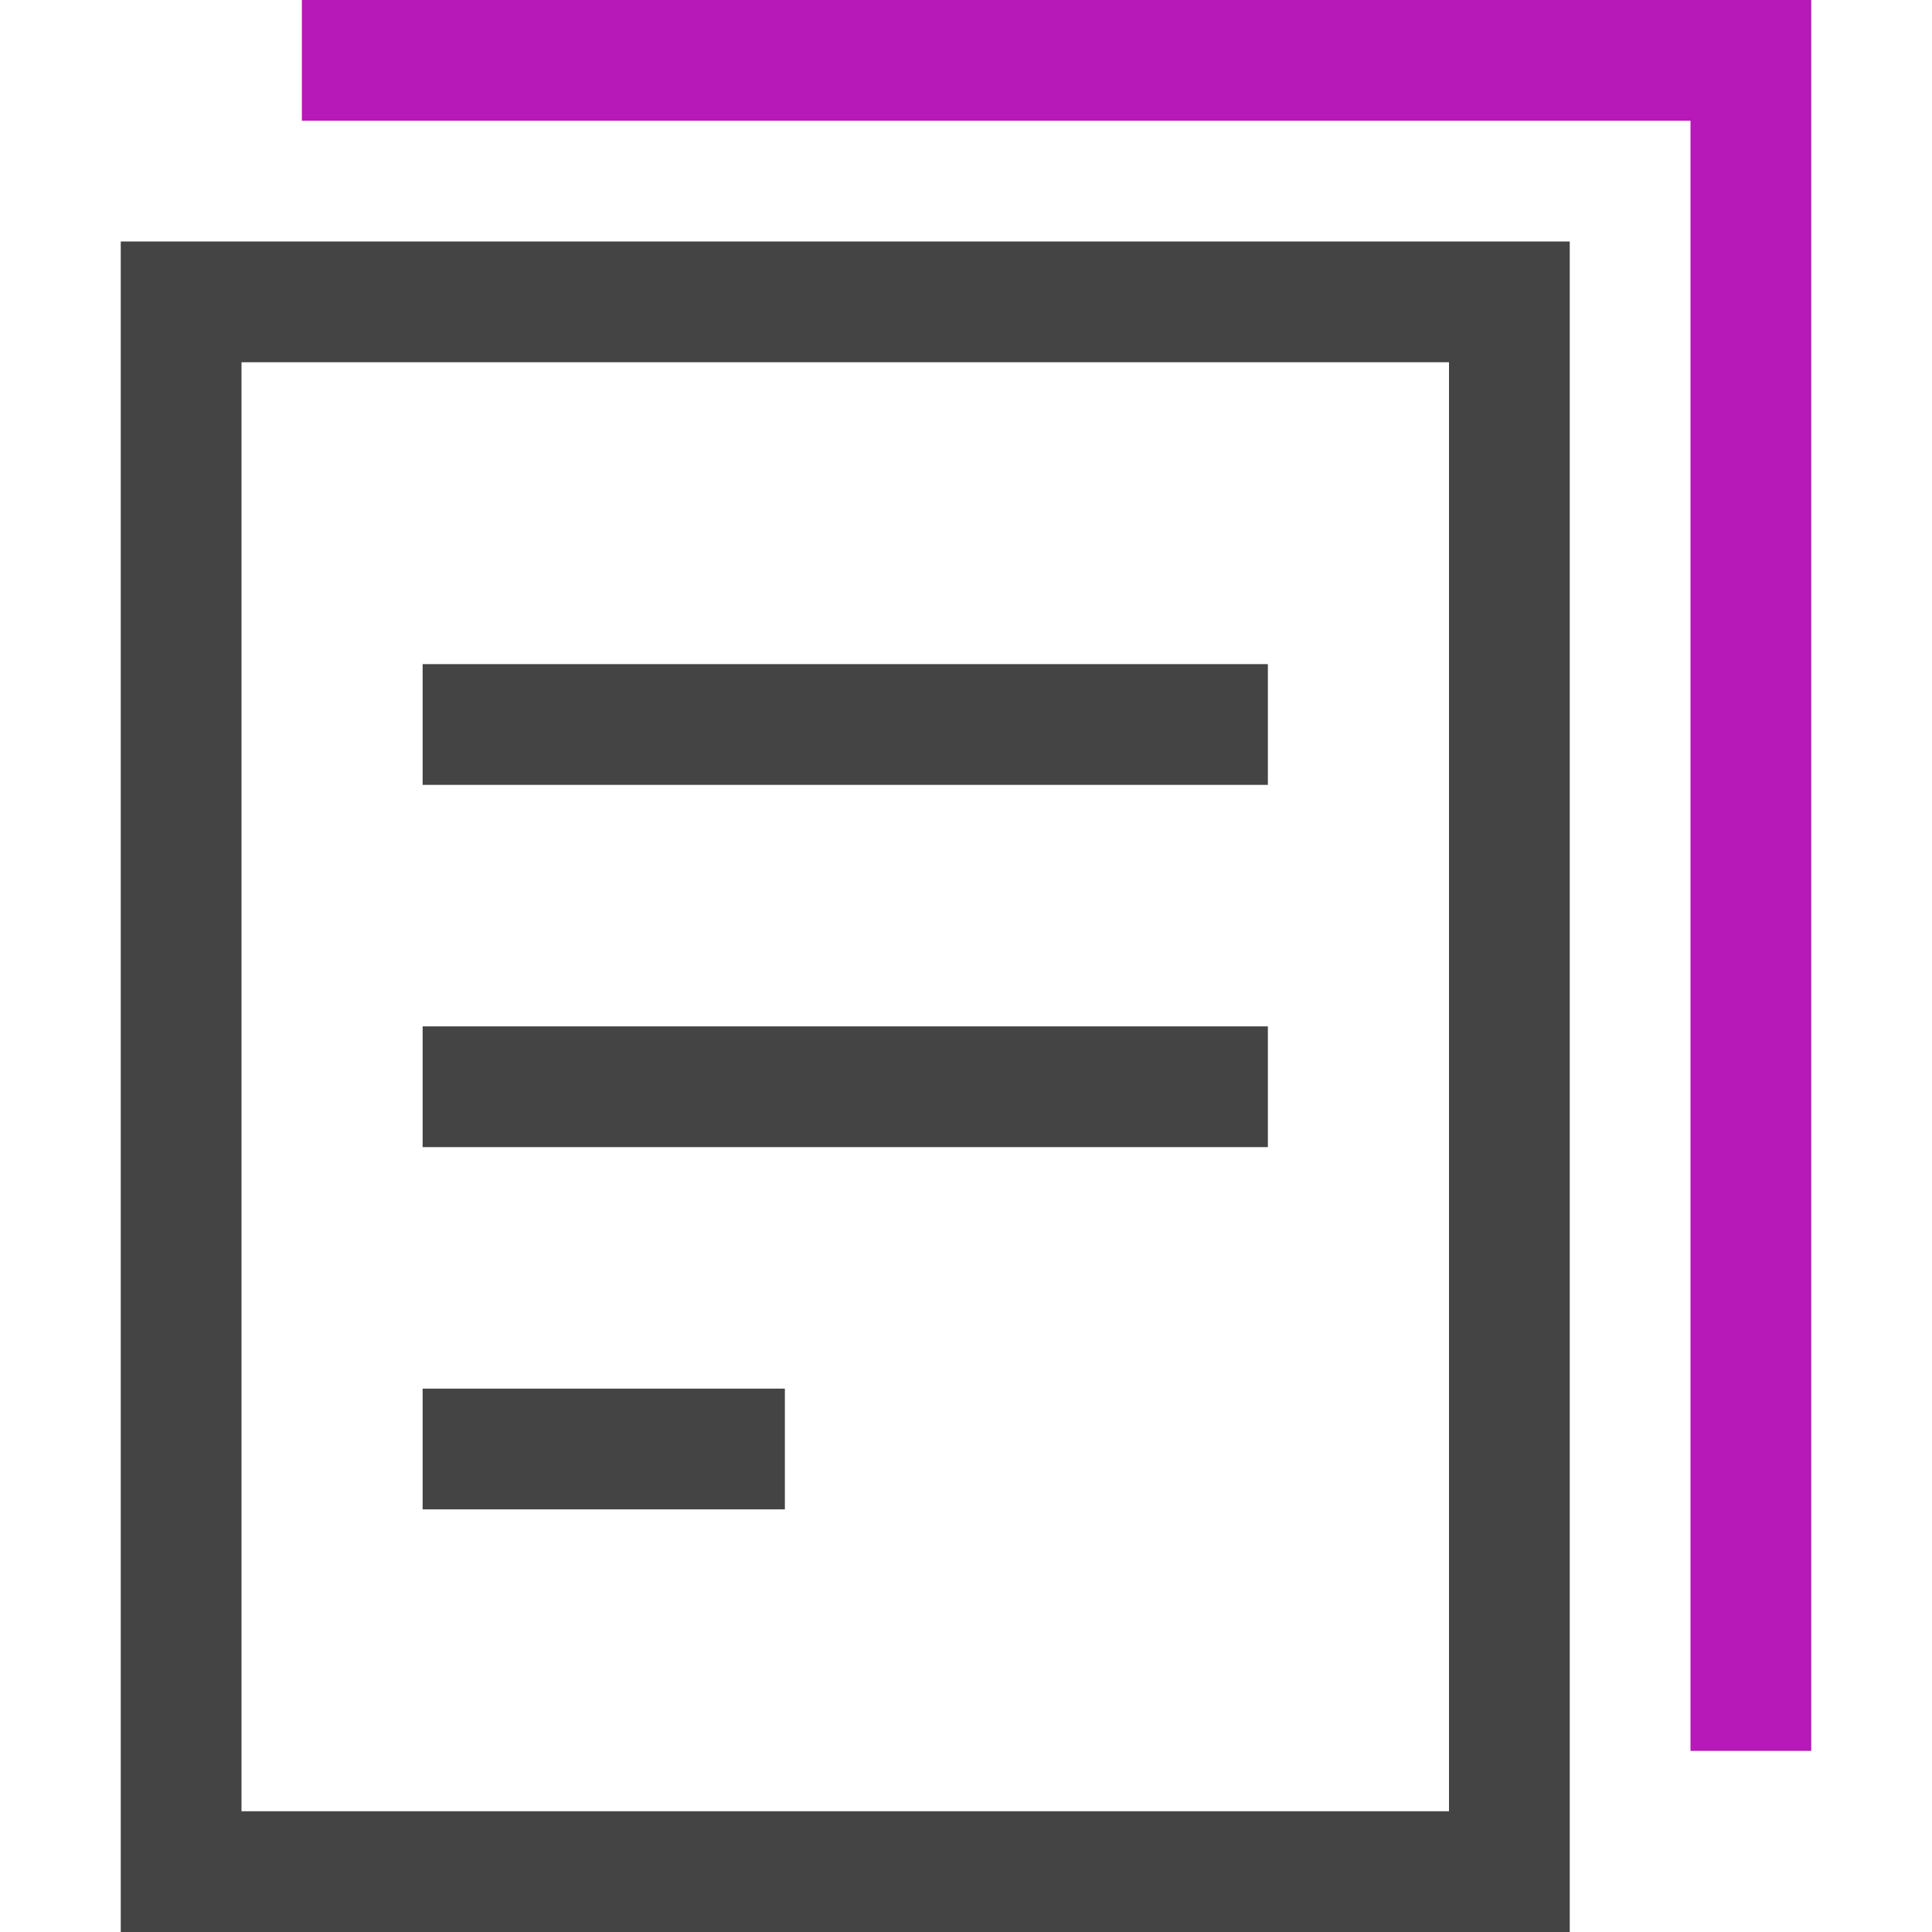
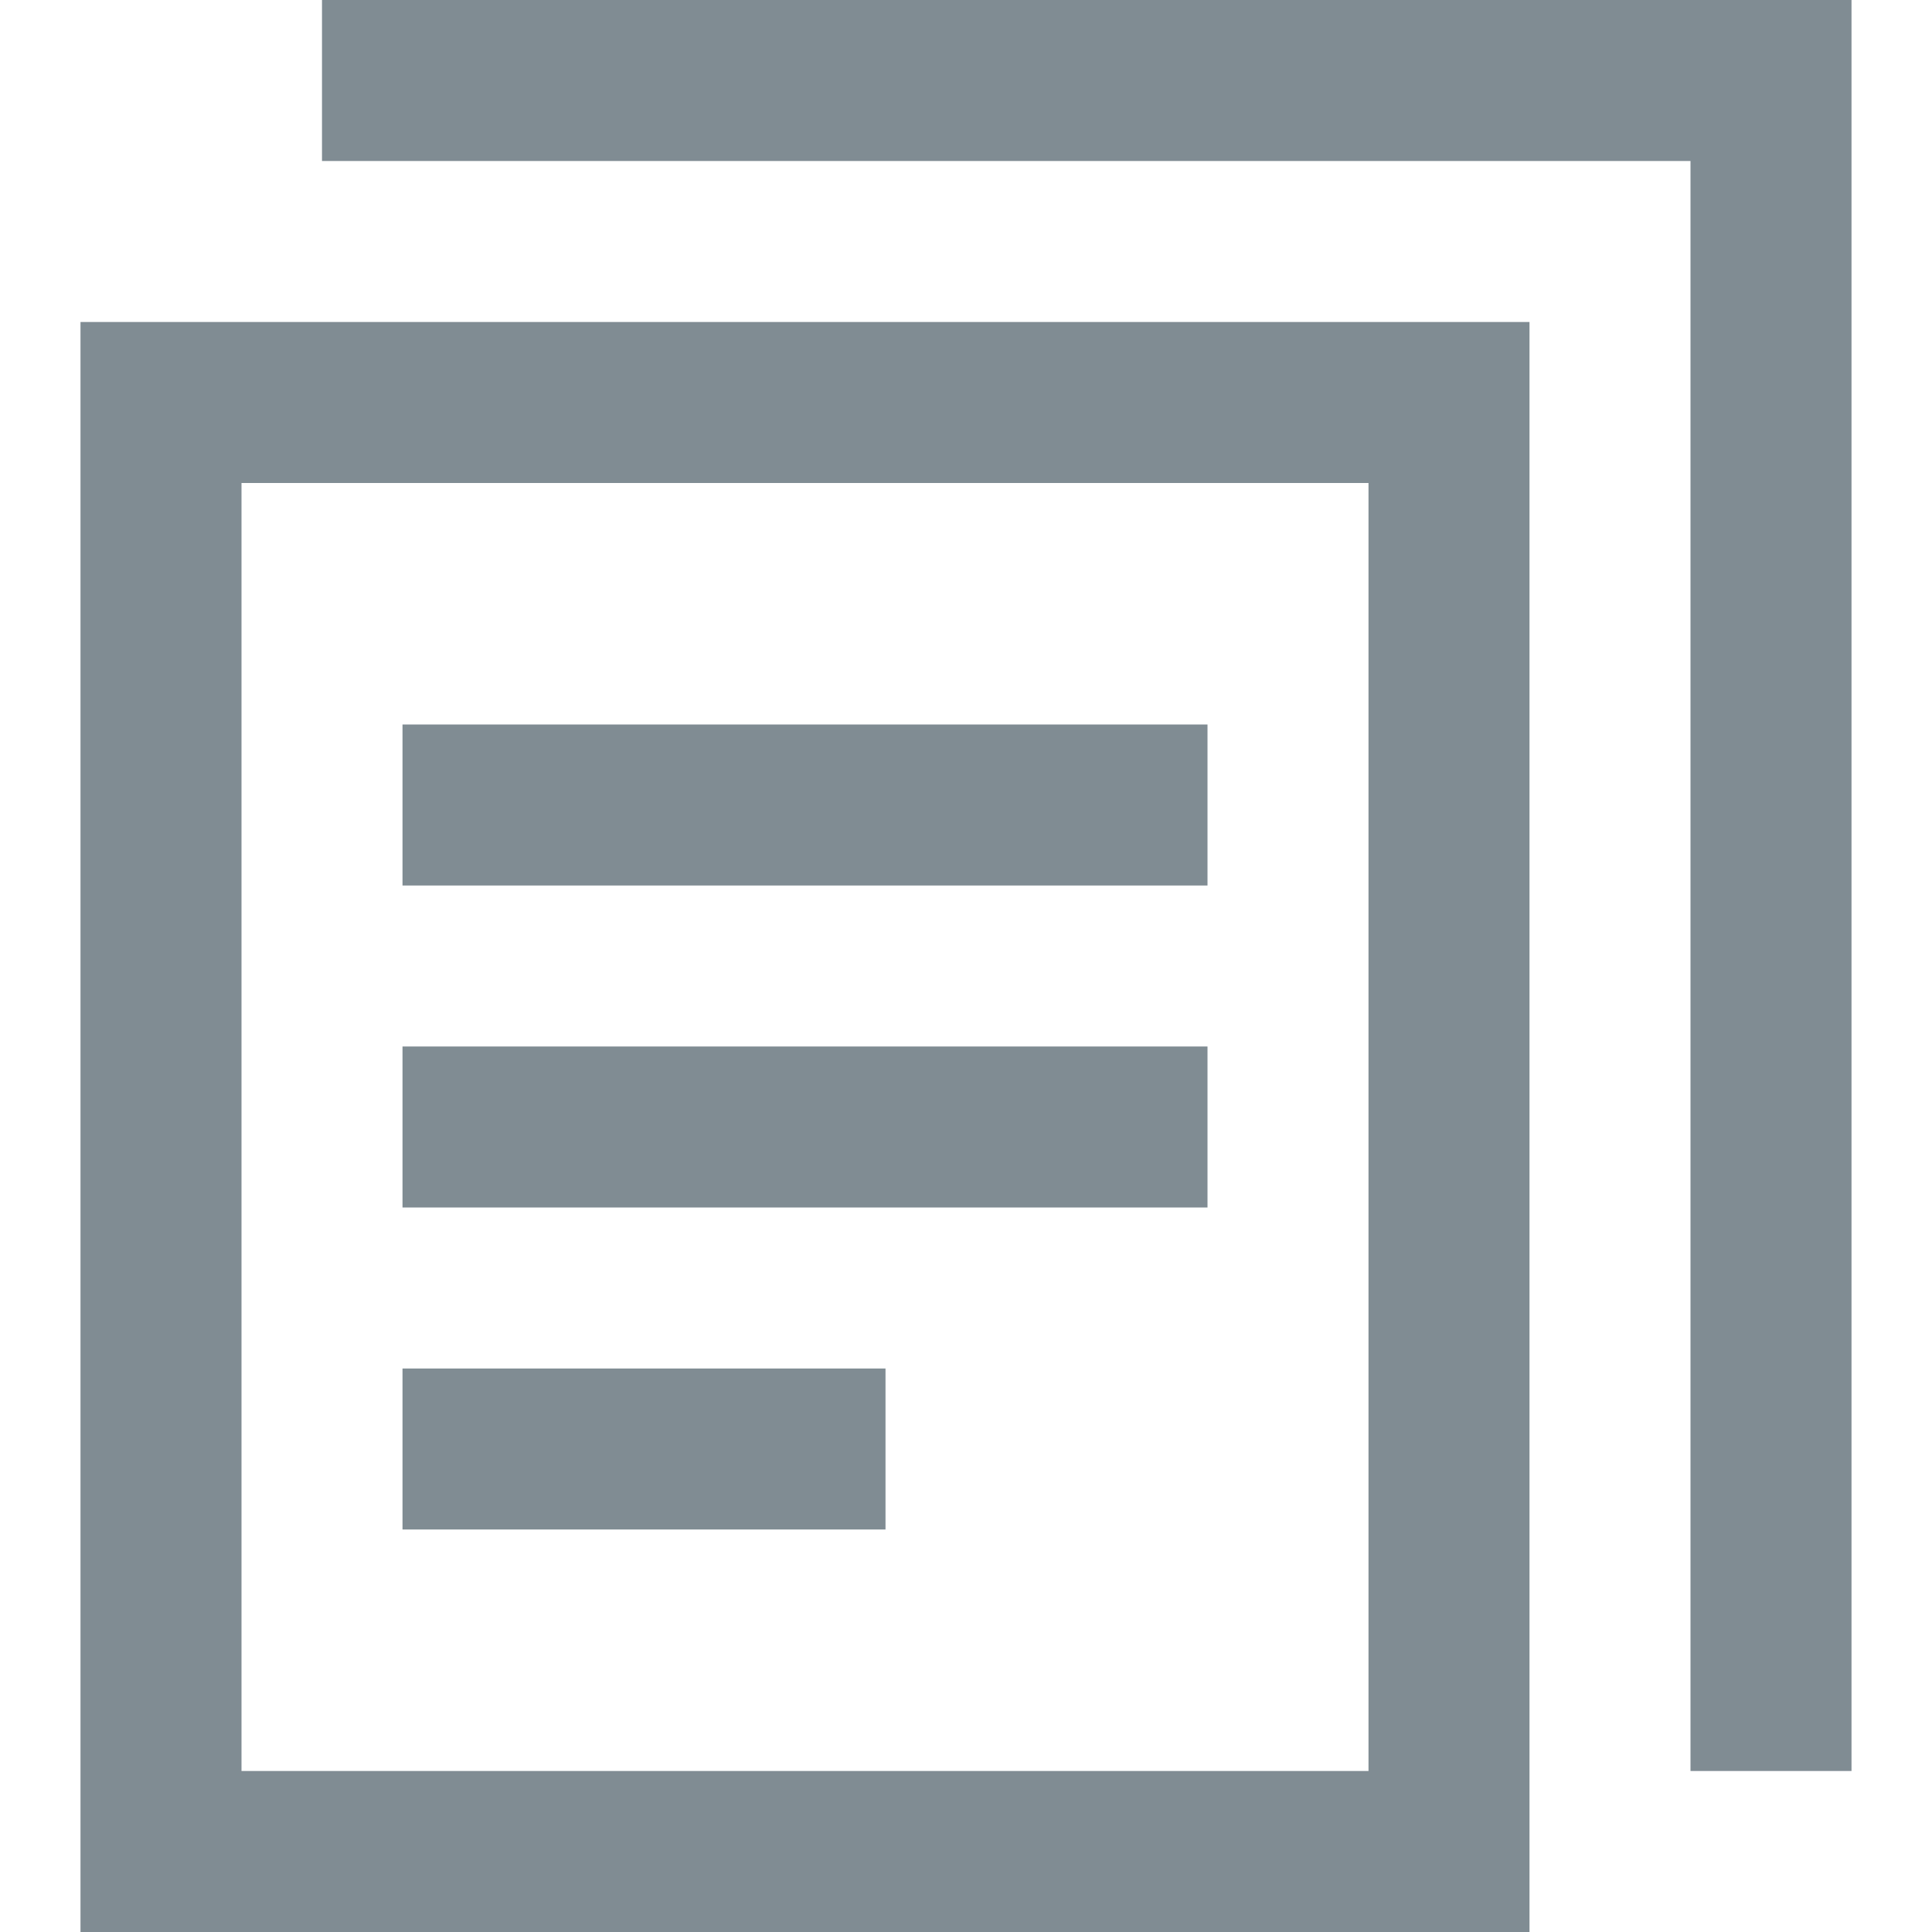
- <svg xmlns="http://www.w3.org/2000/svg" x="0px" y="0px" width="32px" height="32px" viewBox="0 0 32 32">
-   <g stroke-width="2" transform="translate(0, 0)">
-     <rect x="3" y="5" fill="none" stroke="#444444" stroke-width="2" stroke-linecap="square" stroke-miterlimit="10" width="22" height="26" stroke-linejoin="miter" />
-     <line fill="none" stroke="#444444" stroke-width="2" stroke-linecap="square" stroke-miterlimit="10" x1="8" y1="12" x2="20" y2="12" stroke-linejoin="miter" />
-     <line fill="none" stroke="#444444" stroke-width="2" stroke-linecap="square" stroke-miterlimit="10" x1="8" y1="18" x2="20" y2="18" stroke-linejoin="miter" />
-     <line fill="none" stroke="#444444" stroke-width="2" stroke-linecap="square" stroke-miterlimit="10" x1="8" y1="24" x2="12" y2="24" stroke-linejoin="miter" />
-     <polyline data-color="color-2" fill="none" stroke="#b718b8" stroke-width="2" stroke-linecap="square" stroke-miterlimit="10" points="  6,1 29,1 29,28 " stroke-linejoin="miter" />
+ <svg xmlns="http://www.w3.org/2000/svg" x="0px" y="0px" viewBox="0 0 24 24" width="24" height="24">
+   <g class="nc-icon-wrapper" stroke-linecap="square" stroke-linejoin="miter" stroke-width="2" fill="#808c93" stroke="#808c93">
+     <rect x="2" y="5" fill="none" stroke="#808c93" stroke-miterlimit="10" width="16" height="18" />
+     <polyline data-color="color-2" fill="none" stroke-miterlimit="10" points=" 5,1 22,1 22,21 " />
+     <line fill="none" stroke="#808c93" stroke-miterlimit="10" x1="6" y1="10" x2="14" y2="10" />
+     <line fill="none" stroke="#808c93" stroke-miterlimit="10" x1="6" y1="14" x2="14" y2="14" />
+     <line fill="none" stroke="#808c93" stroke-miterlimit="10" x1="6" y1="18" x2="10" y2="18" />
  </g>
</svg>
